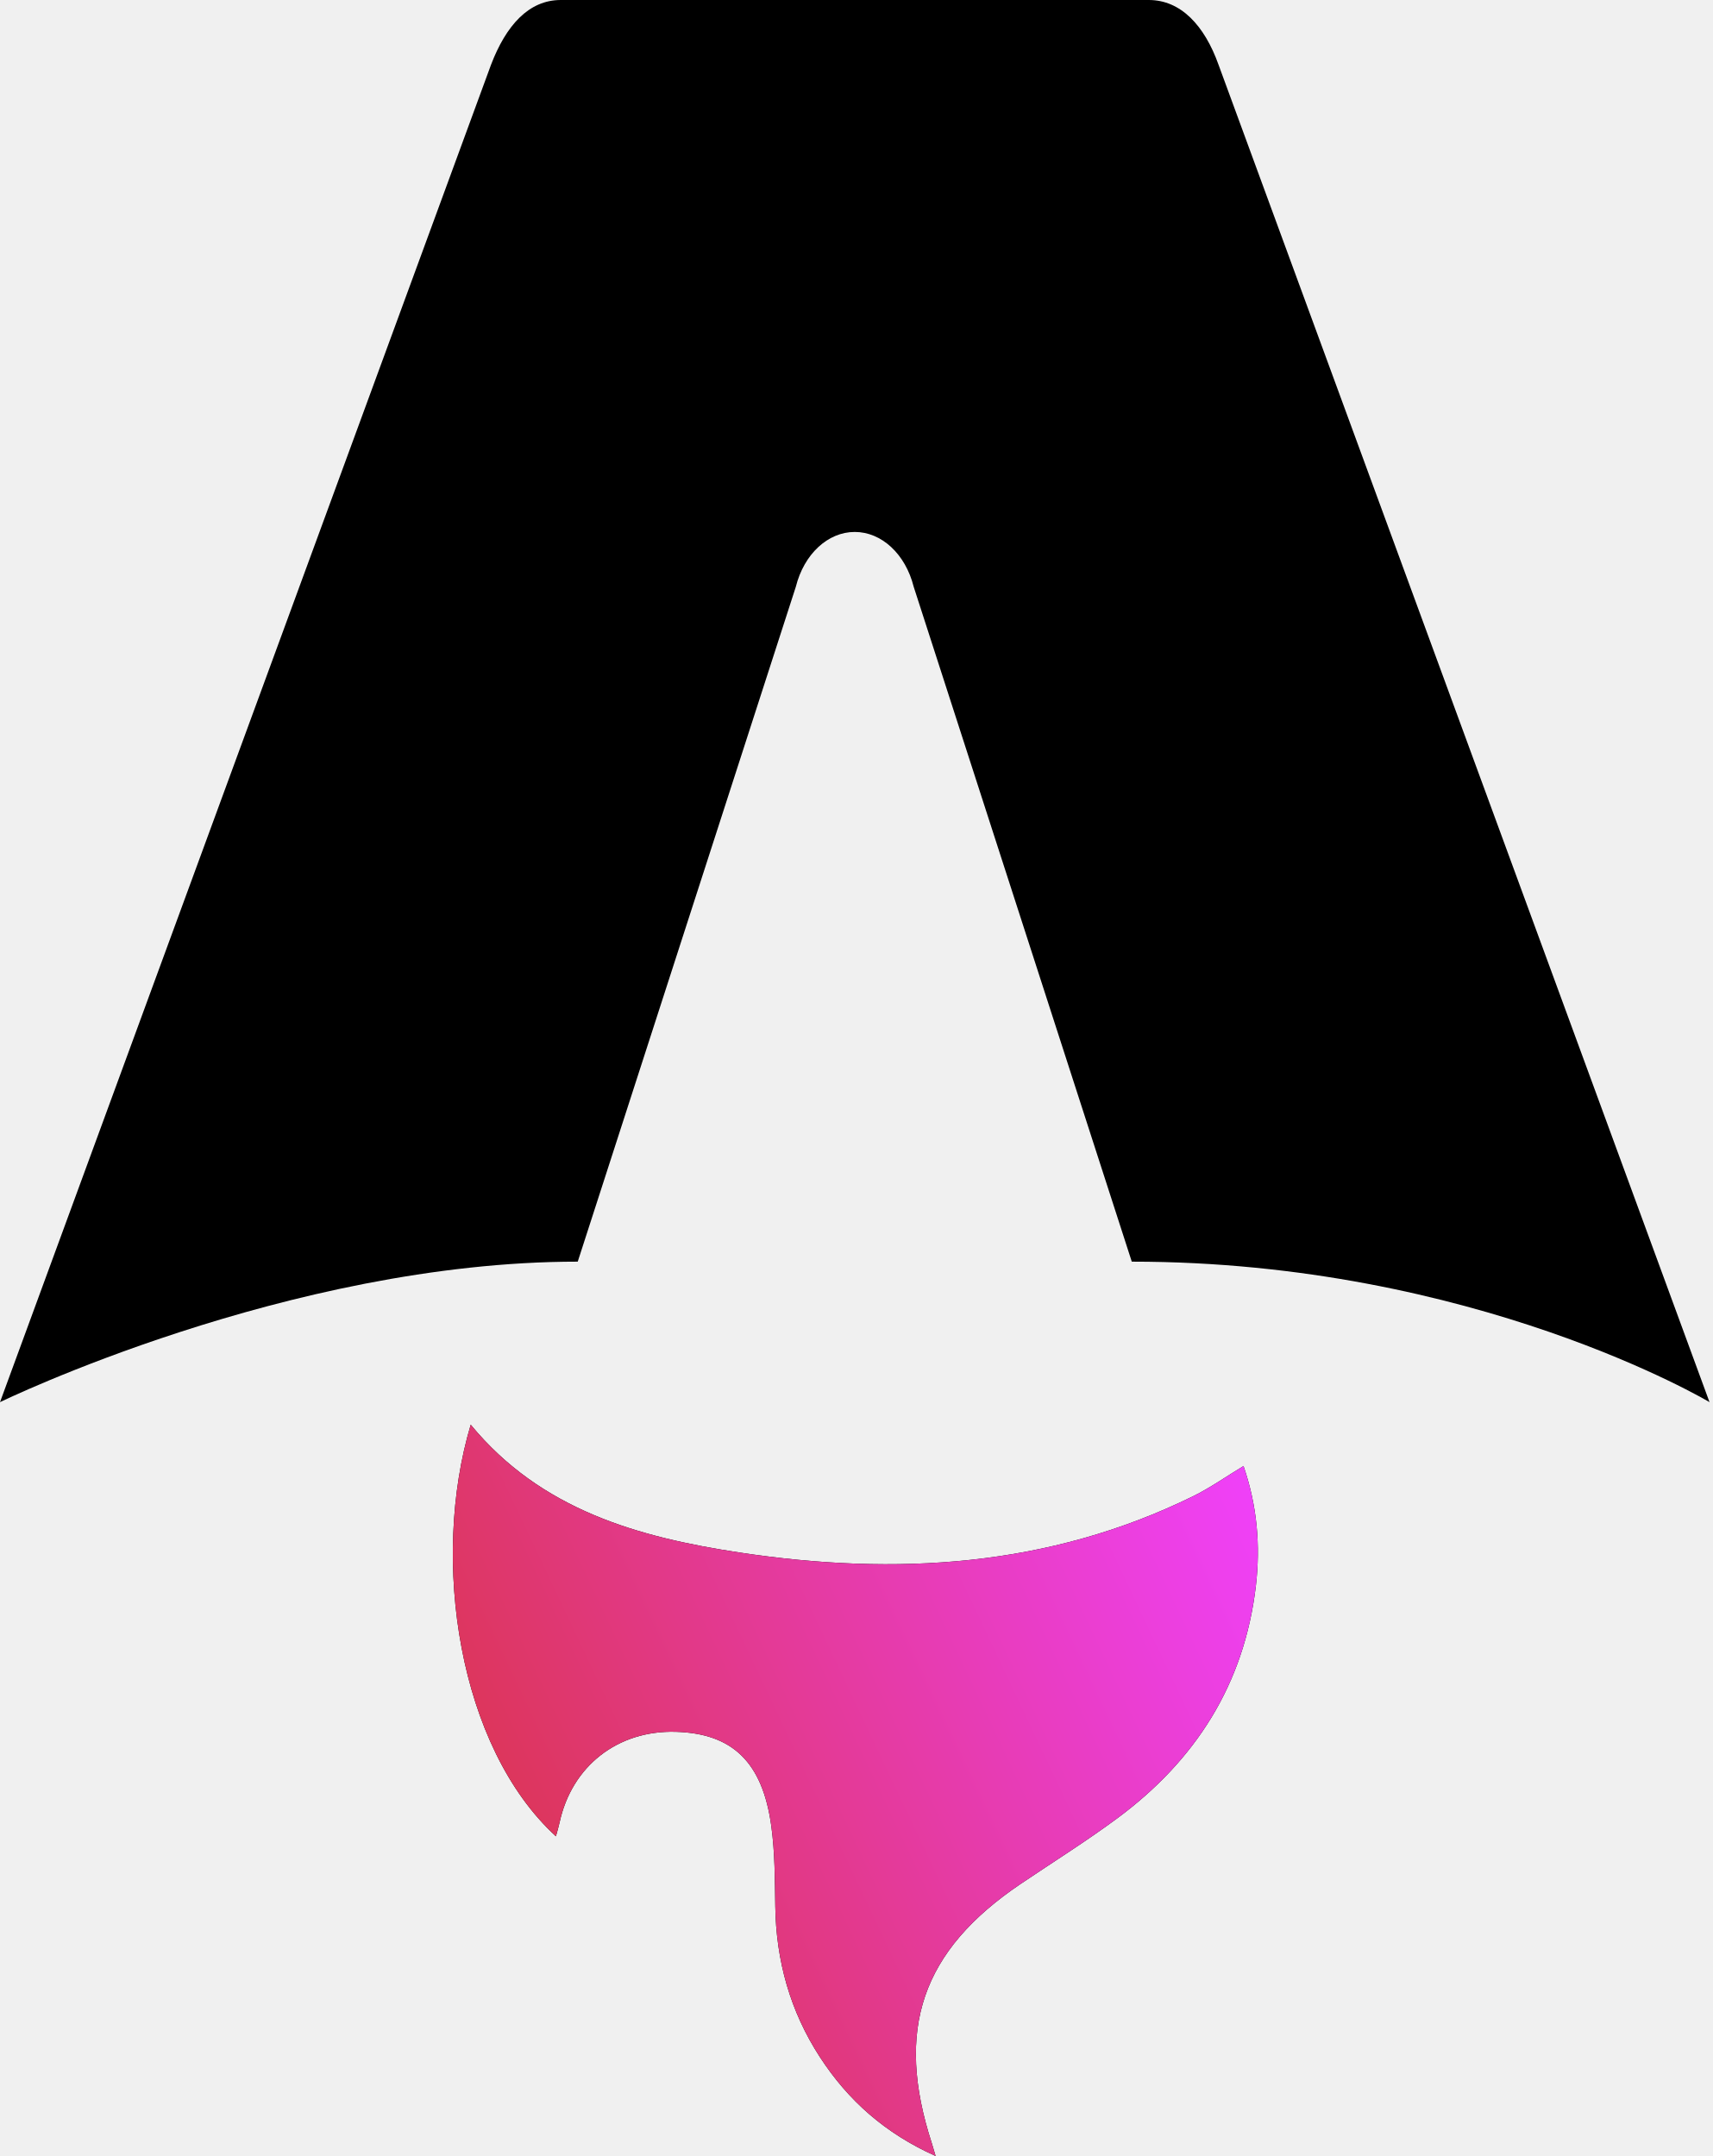
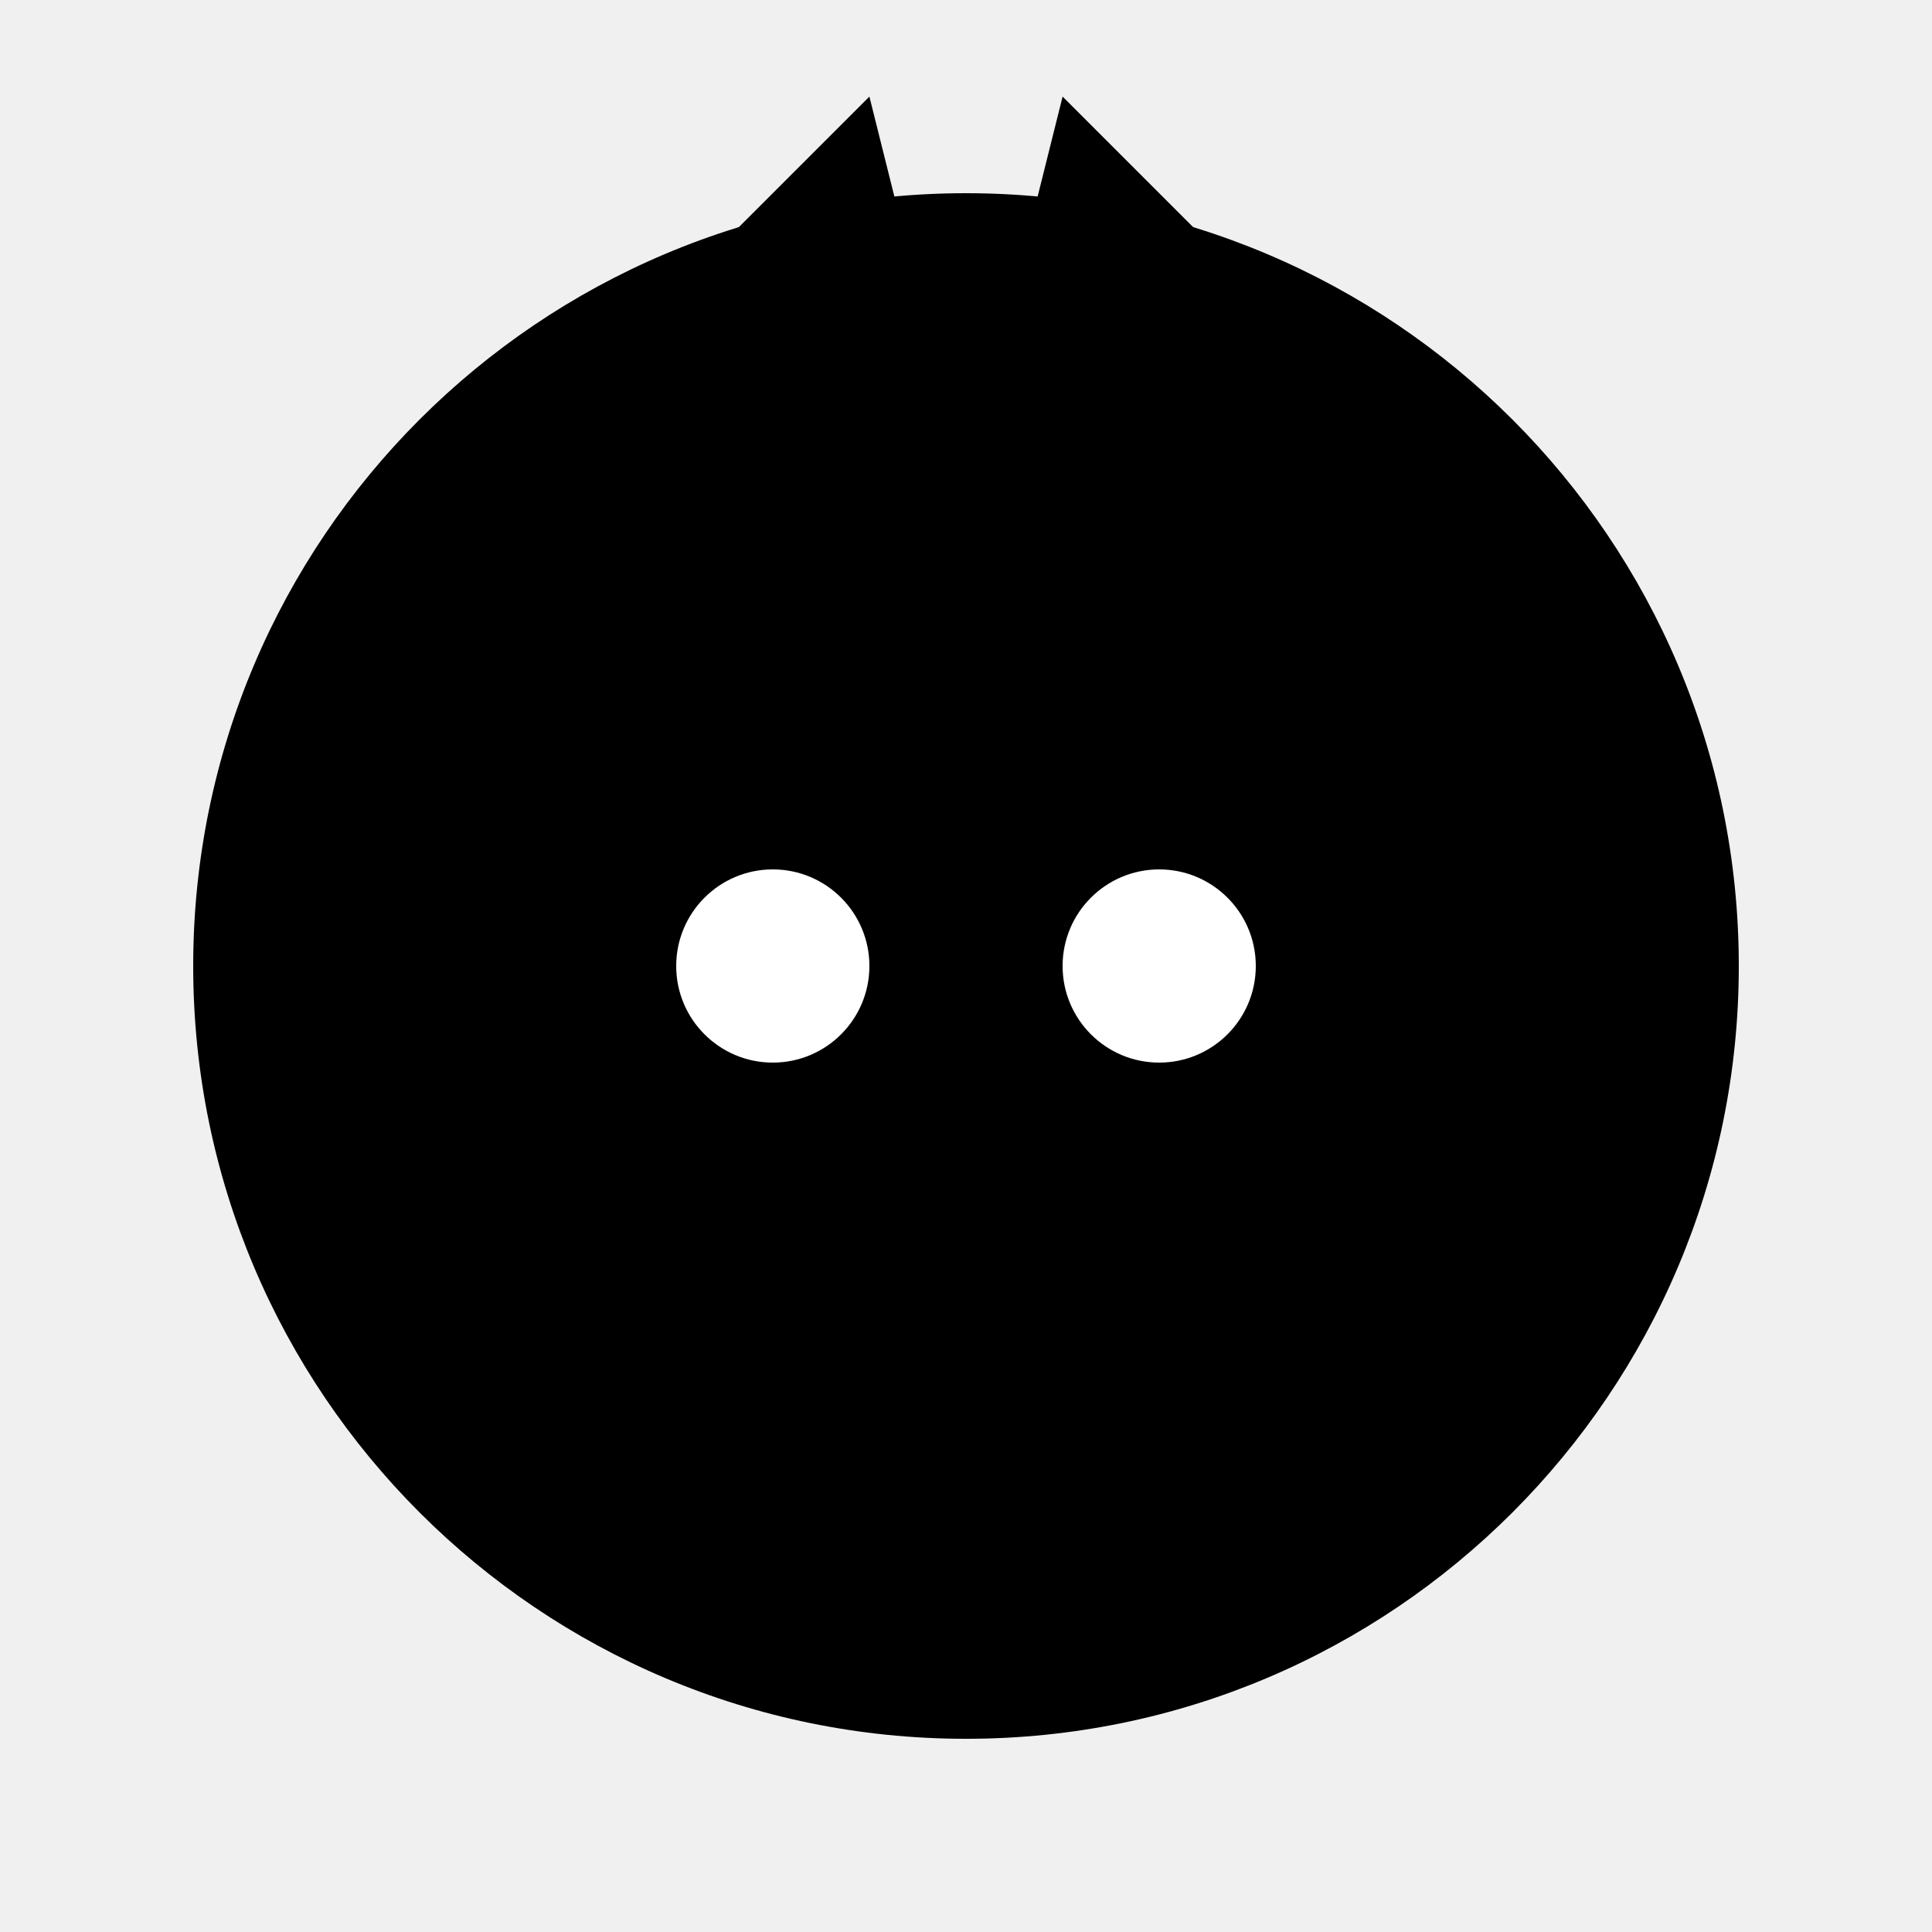
- <svg xmlns="http://www.w3.org/2000/svg" width="85" height="107" viewBox="0 0 85 107" fill="none">
-   <path fill="black" d="M27.589 91.136C22.756 86.718 21.344 77.433 23.358 70.707C26.85 74.948 31.689 76.291 36.7 77.05C44.438 78.22 52.036 77.782 59.223 74.246C60.045 73.841 60.805 73.303 61.704 72.757C62.378 74.714 62.553 76.689 62.318 78.7C61.745 83.596 59.309 87.378 55.433 90.245C53.883 91.392 52.244 92.417 50.643 93.498C45.726 96.821 44.396 100.718 46.243 106.386C46.287 106.525 46.327 106.663 46.426 107C43.916 105.876 42.082 104.24 40.684 102.089C39.209 99.819 38.507 97.308 38.47 94.591C38.451 93.269 38.451 91.934 38.273 90.631C37.839 87.453 36.347 86.03 33.536 85.948C30.652 85.864 28.37 87.647 27.765 90.455C27.719 90.671 27.652 90.884 27.585 91.134L27.589 91.136Z" />
-   <path fill="url(#paint0_linear_1_59)" d="M27.589 91.136C22.756 86.718 21.344 77.433 23.358 70.707C26.85 74.948 31.689 76.291 36.7 77.05C44.438 78.22 52.036 77.782 59.223 74.246C60.045 73.841 60.805 73.303 61.704 72.757C62.378 74.714 62.553 76.689 62.318 78.7C61.745 83.596 59.309 87.378 55.433 90.245C53.883 91.392 52.244 92.417 50.643 93.498C45.726 96.821 44.396 100.718 46.243 106.386C46.287 106.525 46.327 106.663 46.426 107C43.916 105.876 42.082 104.24 40.684 102.089C39.209 99.819 38.507 97.308 38.47 94.591C38.451 93.269 38.451 91.934 38.273 90.631C37.839 87.453 36.347 86.03 33.536 85.948C30.652 85.864 28.37 87.647 27.765 90.455C27.719 90.671 27.652 90.884 27.585 91.134L27.589 91.136Z" />
-   <path fill="black" d="M0 69.587C0 69.587 14.314 62.614 28.668 62.614L39.49 29.12C39.895 27.501 41.078 26.4 42.414 26.4C43.749 26.4 44.932 27.501 45.338 29.12L56.16 62.614C73.16 62.614 84.828 69.587 84.828 69.587C84.828 69.587 60.514 3.352 60.467 3.219C59.769 1.261 58.591 0 57.003 0H27.827C26.239 0 25.109 1.261 24.363 3.219C24.311 3.35 0 69.587 0 69.587Z" />
-   <defs>
-     <linearGradient id="paint0_linear_1_59" x1="22.47" y1="107" x2="69.145" y2="84.947" gradientUnits="userSpaceOnUse">
-       <stop stop-color="#D83333" />
-       <stop offset="1" stop-color="#F041FF" />
-     </linearGradient>
-   </defs>
+ <svg xmlns="http://www.w3.org/2000/svg" width="100" height="100" viewBox="0 0 100 100">
+   <circle cx="50" cy="50" r="40" fill="black" />
+   <polygon points="30,20 45,5 50,25" fill="black" />
+   <polygon points="70,20 55,5 50,25" fill="black" />
+   <circle cx="40" cy="50" r="5" fill="white" />
+   <circle cx="60" cy="50" r="5" fill="white" />
</svg>
